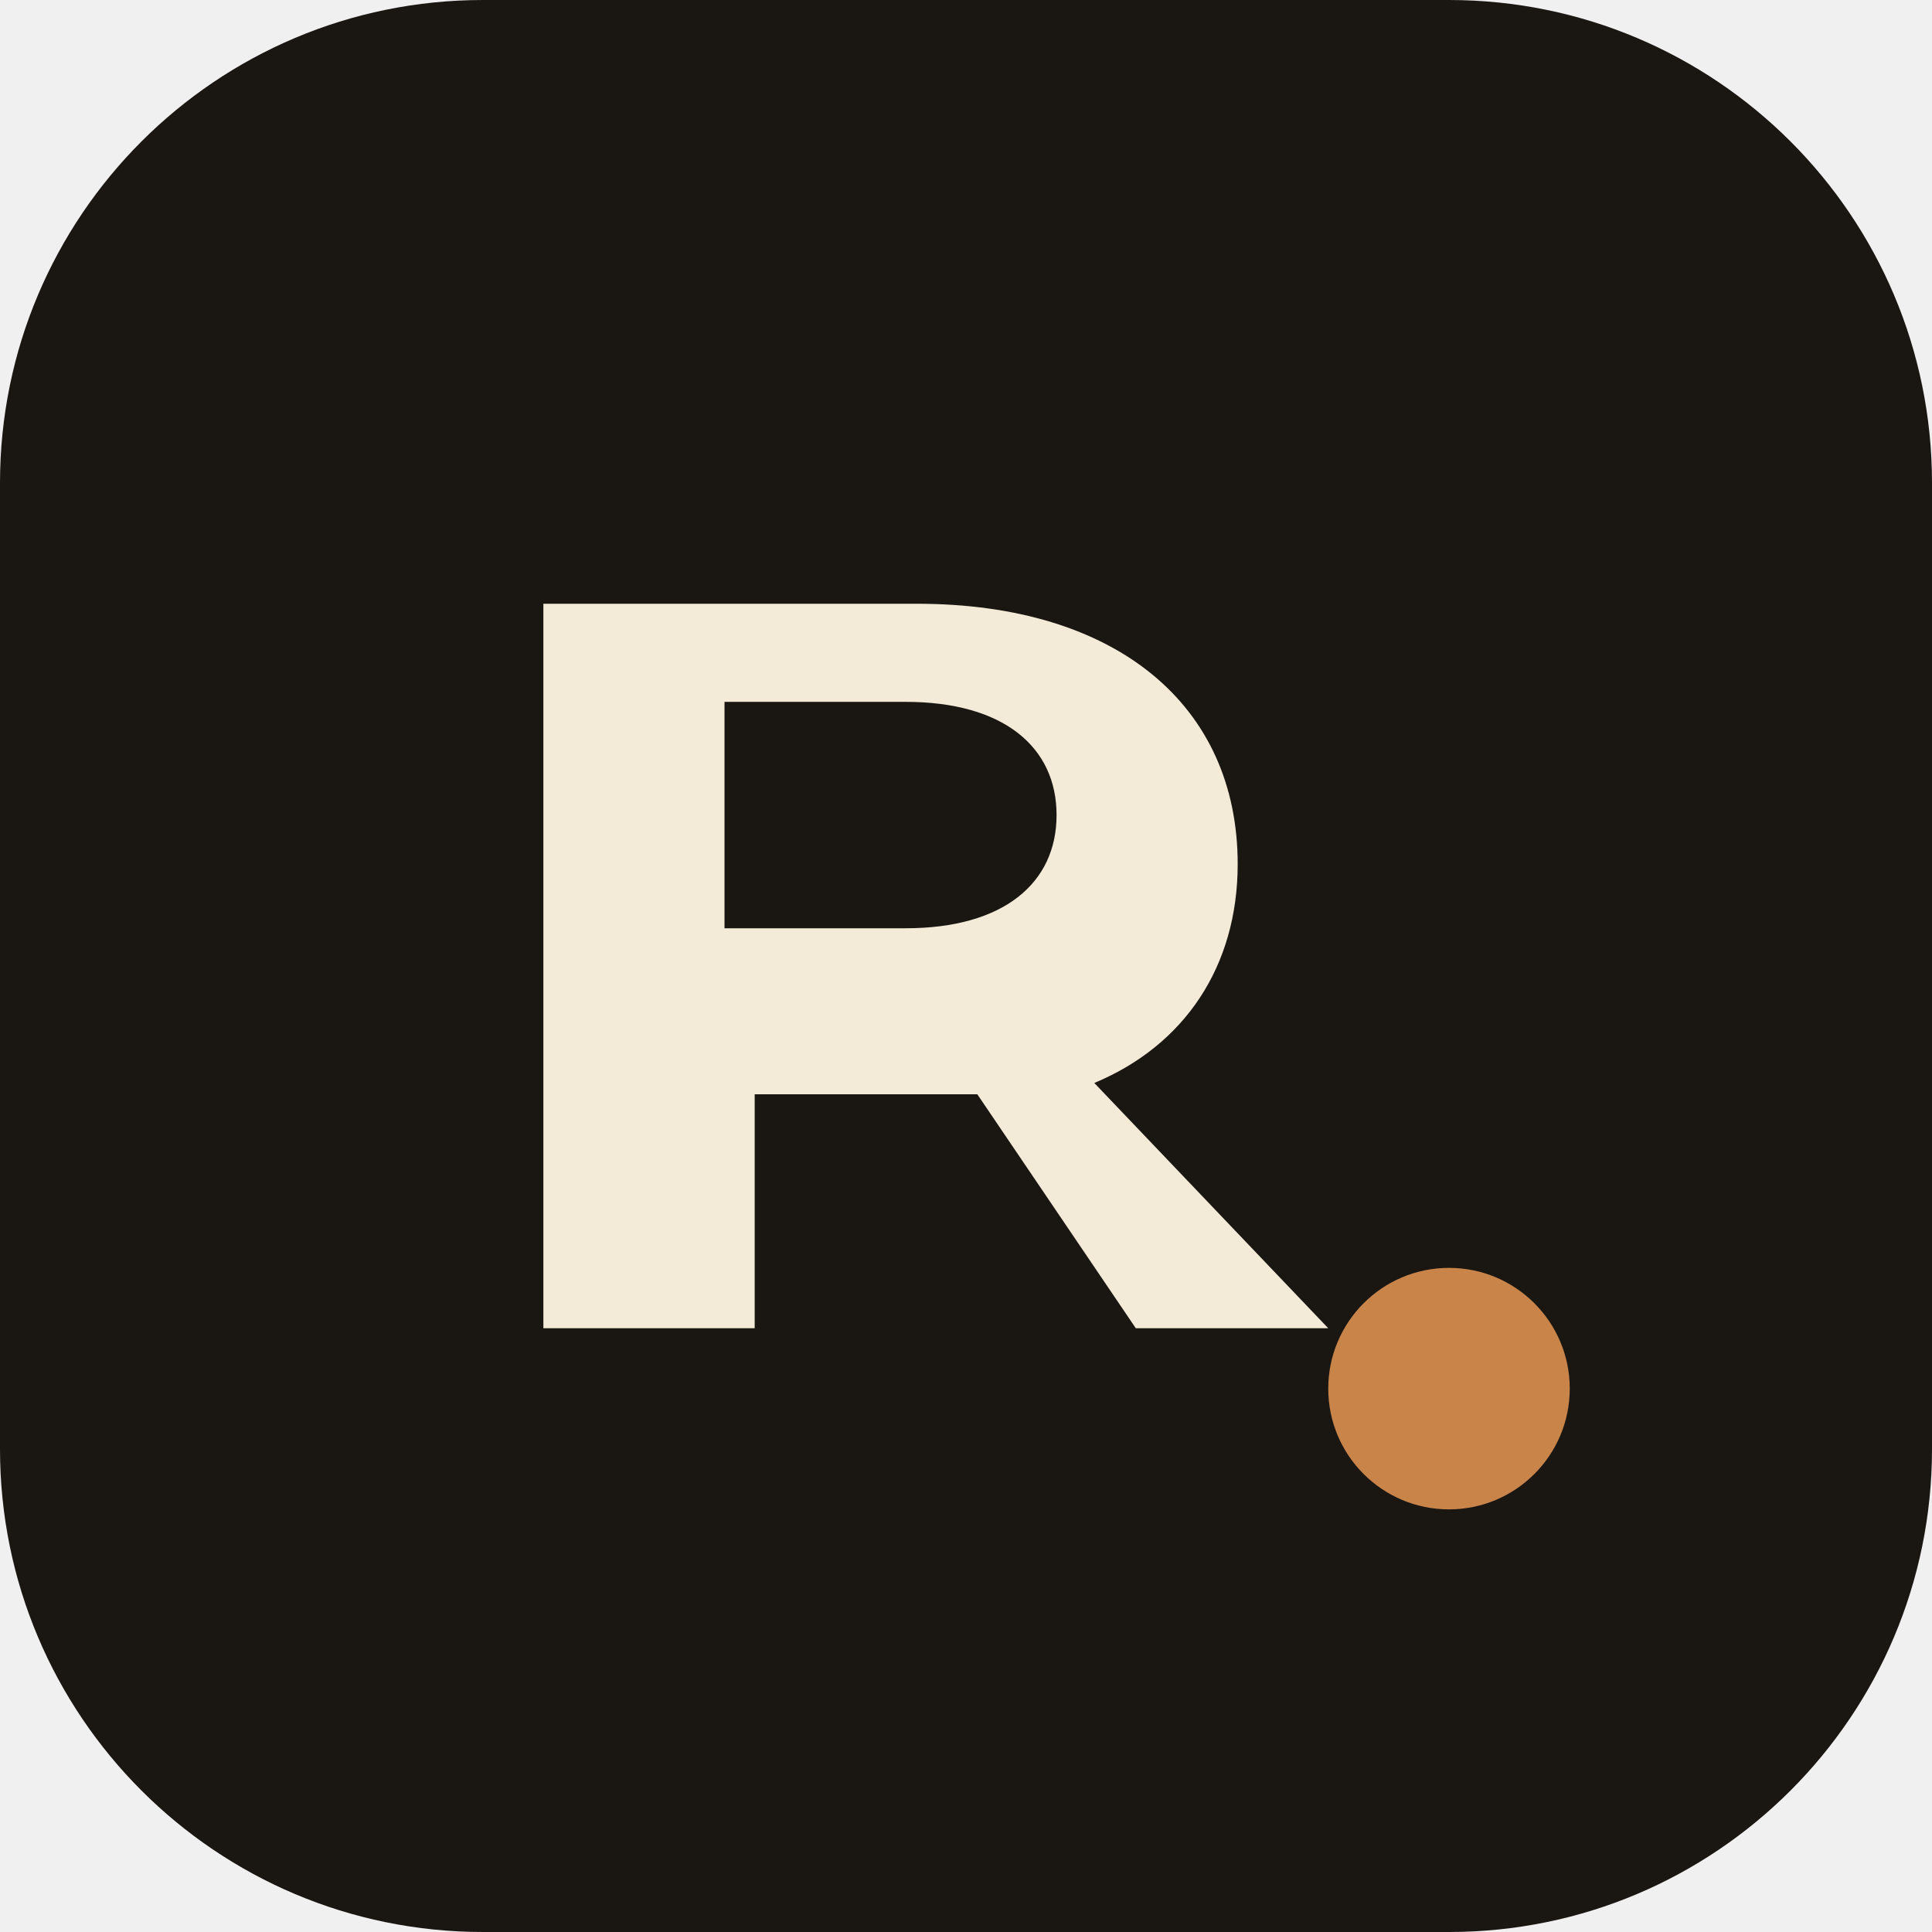
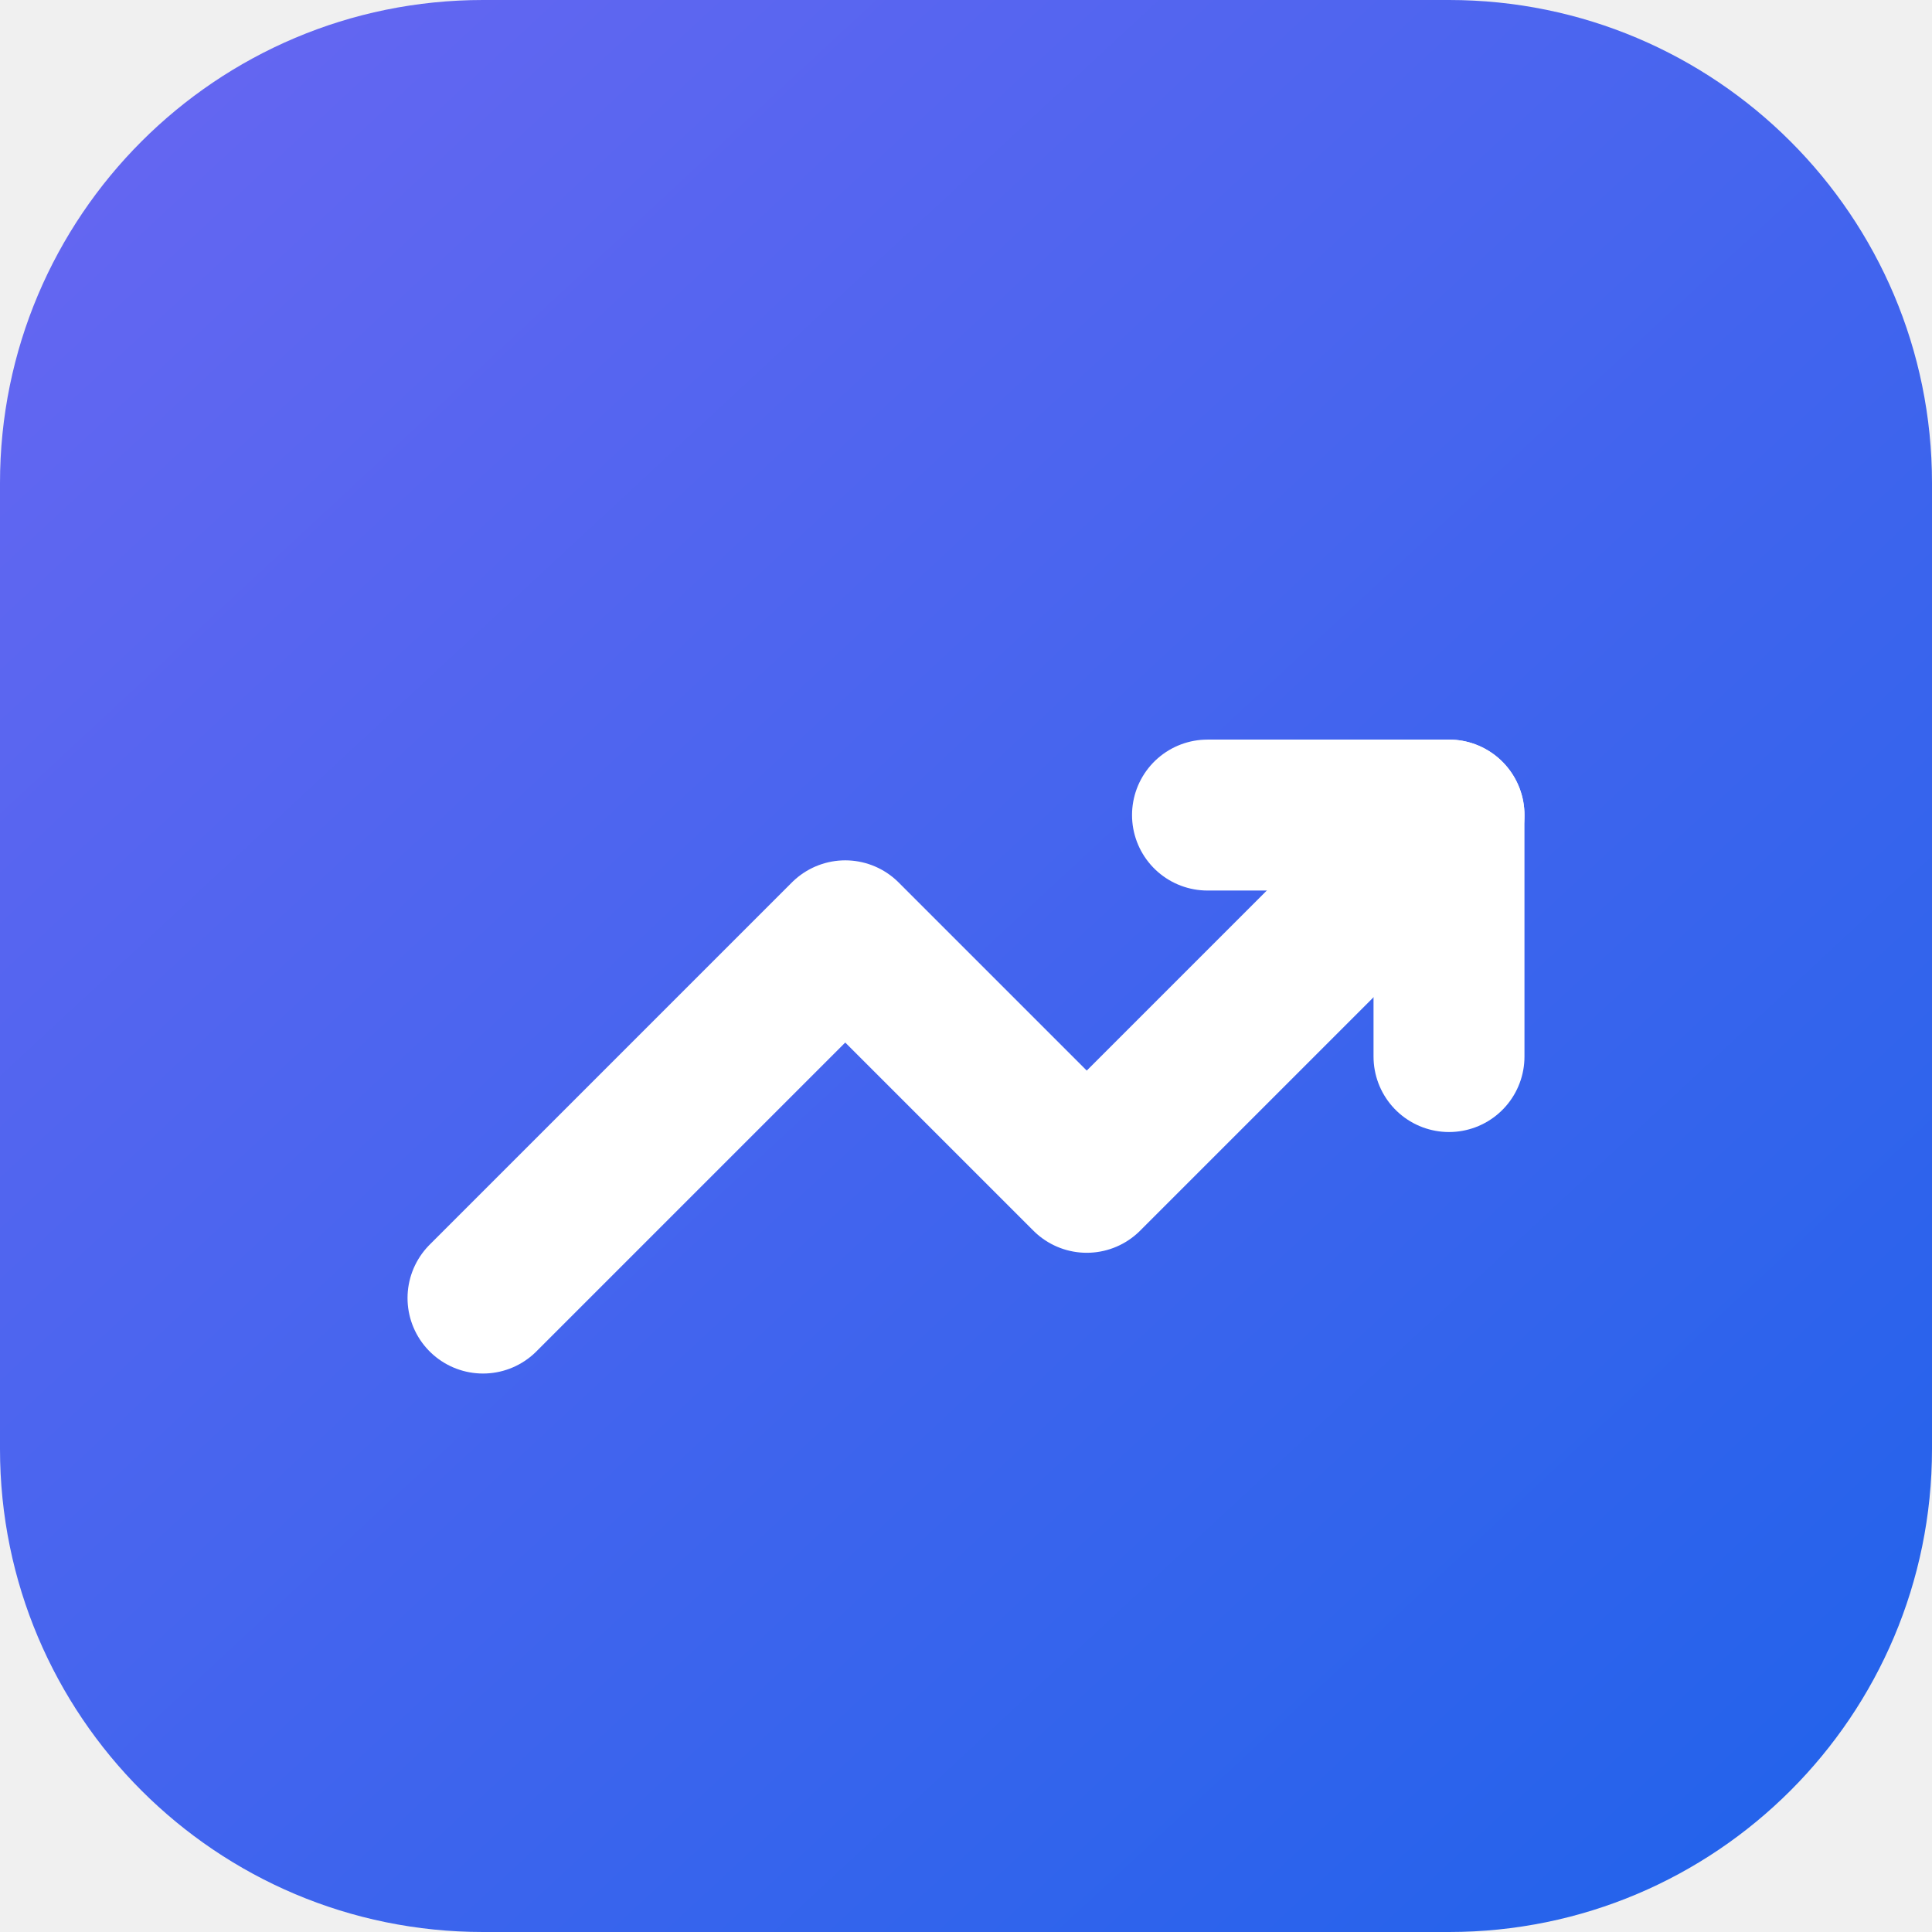
<svg xmlns="http://www.w3.org/2000/svg" viewBox="0 0 512 512" role="img" aria-labelledby="title">
-   <rect width="512" height="512" rx="128" fill="#1a1612" />
-   <path d="M144 352V160h99c53 0 85 27 85 69 0 27-14 48-38 58L352 352h-51l-42-62h-59v62h-56Zm48-106h48c26 0 40-12 40-30s-14-30-40-30h-48v60Z" fill="#f4ead8" />
-   <circle cx="384" cy="368" r="32" fill="#c9844a" />
+   <defs>
+     <linearGradient id="favicon-fill" x1="48" y1="32" x2="464" y2="480" gradientUnits="userSpaceOnUse">
+       <stop offset="0" stop-color="#6366F1" />
+       <stop offset="1" stop-color="#2563EB" />
+     </linearGradient>
+   </defs>
+   <rect width="512" height="512" rx="128" fill="url(#favicon-fill)" />
+   <path d="M128 344 L224 248 L288 312 L384 216" fill="none" stroke="#FFFFFF" stroke-width="40" stroke-linecap="round" stroke-linejoin="round" />
+   <path d="M320 216 H384 V280" fill="none" stroke="#FFFFFF" stroke-width="40" stroke-linecap="round" stroke-linejoin="round" />
</svg>
